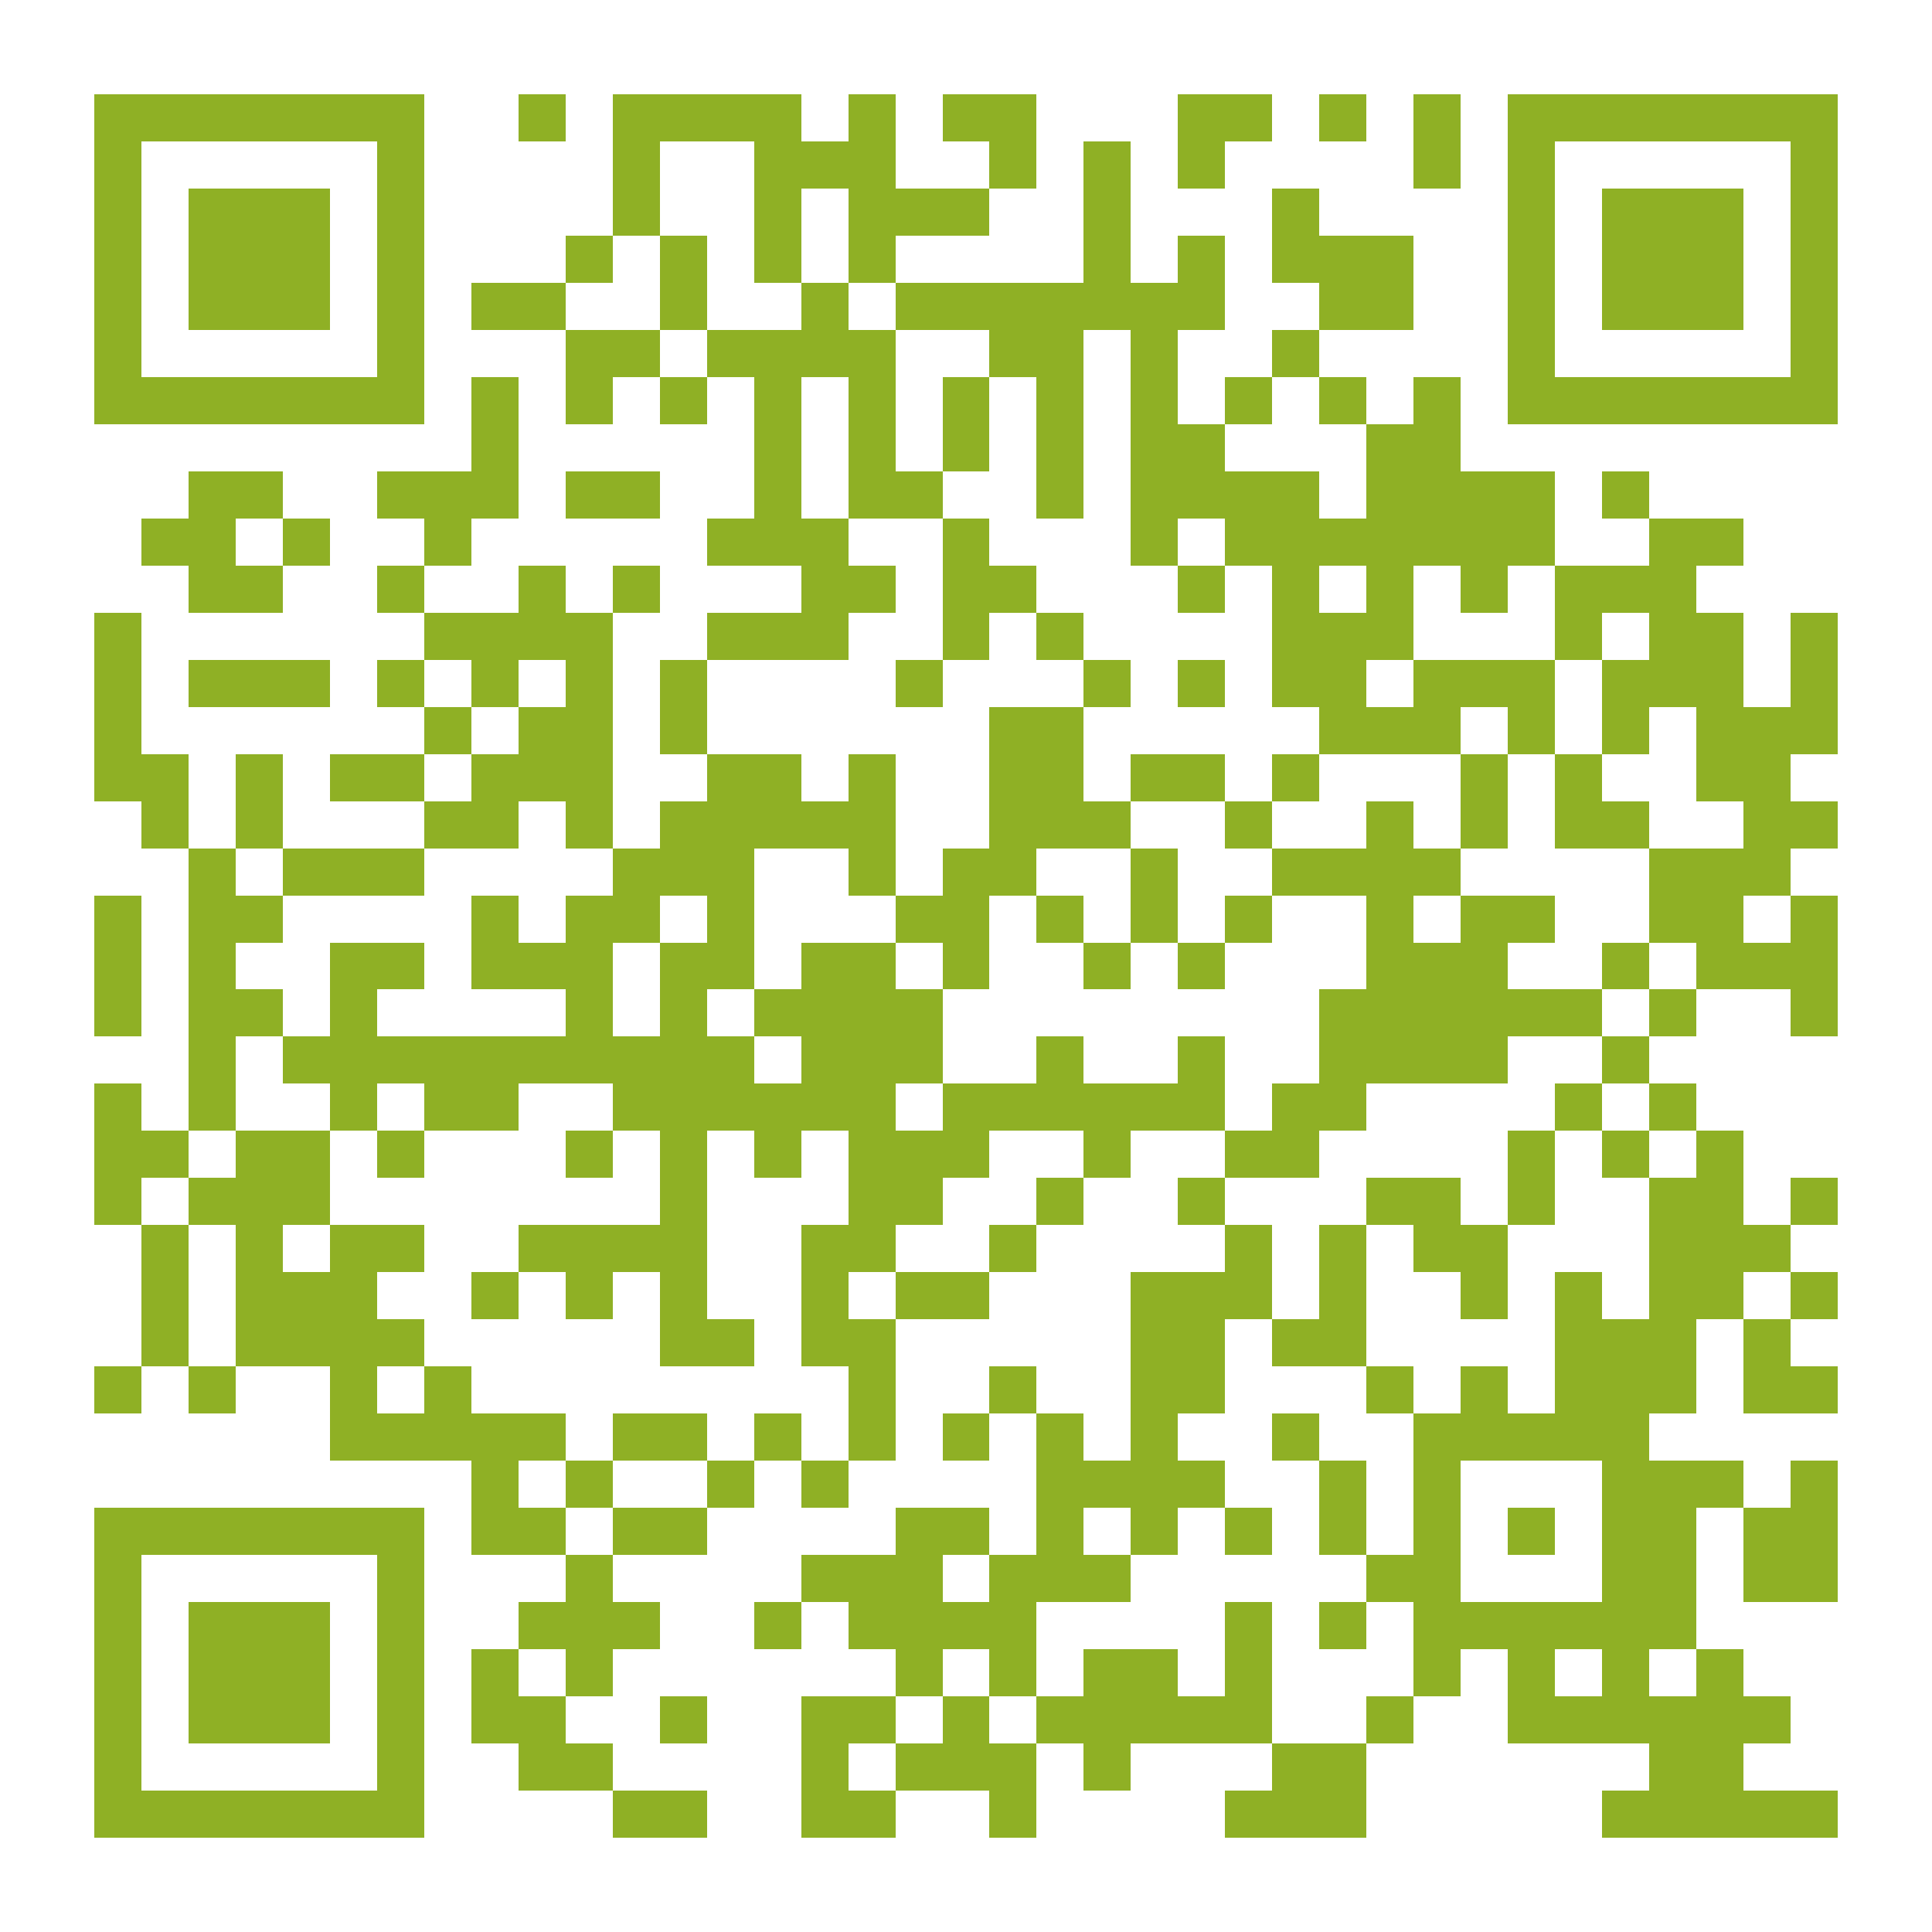
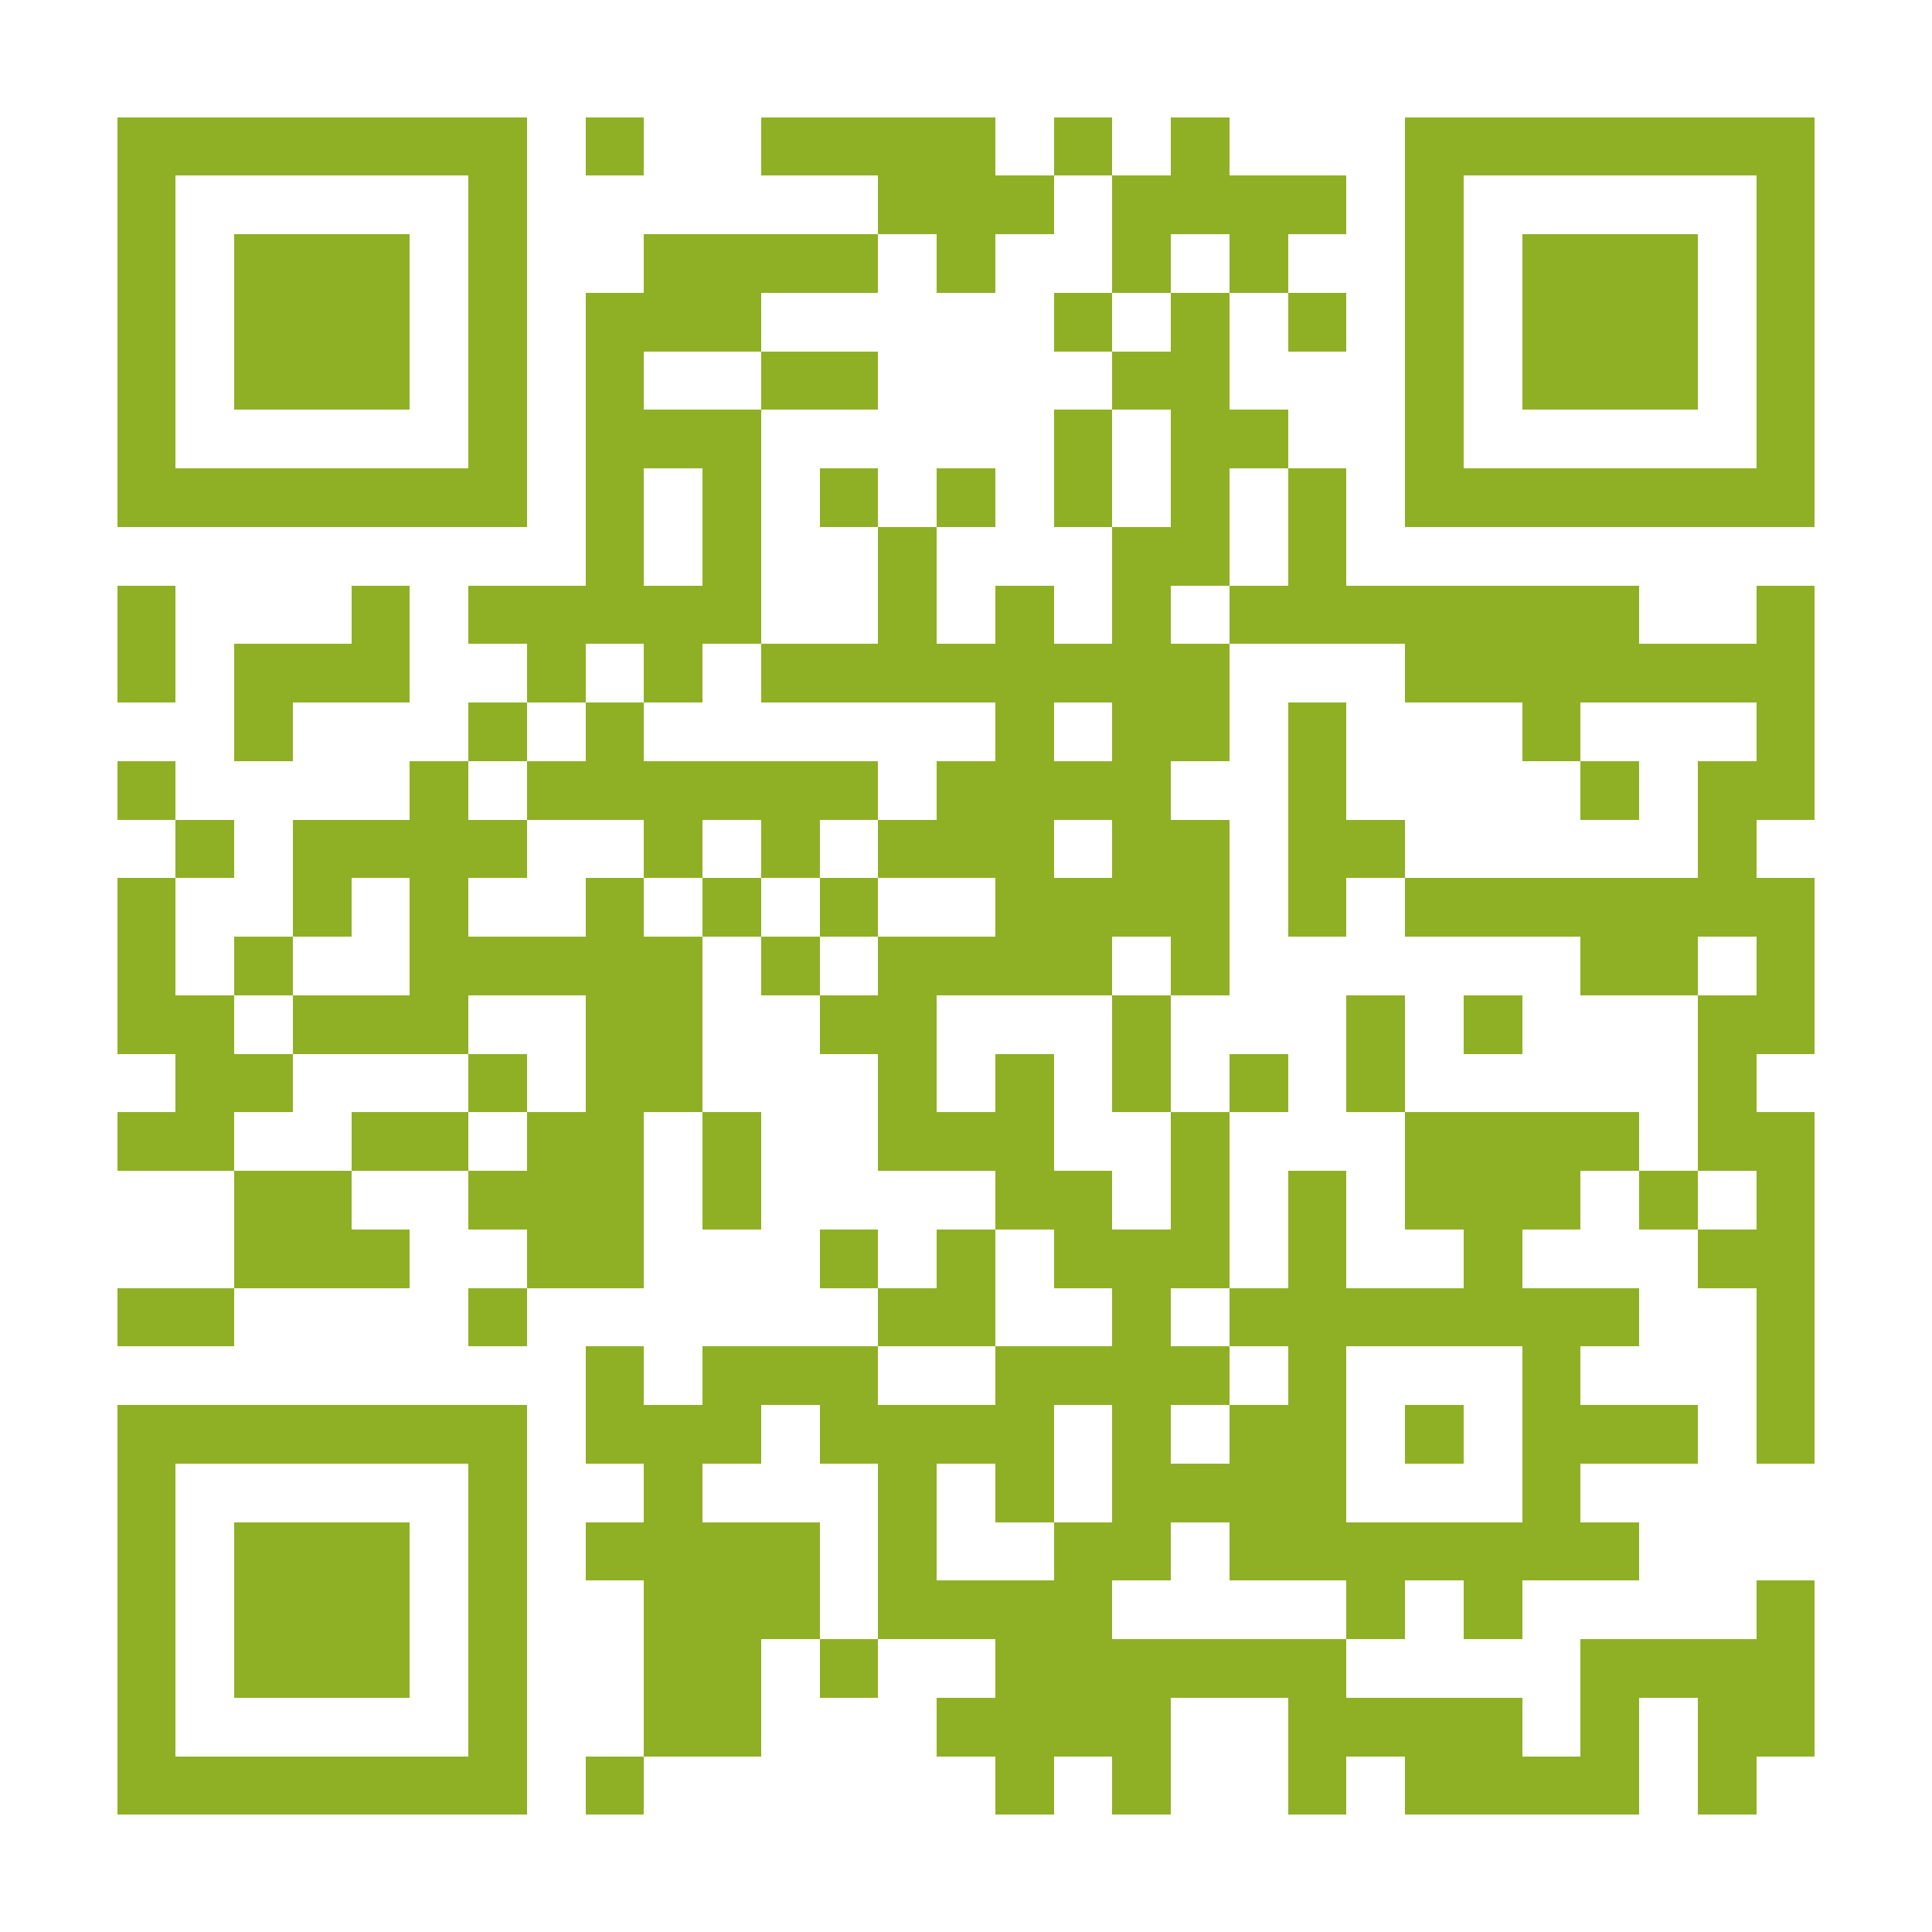
- <svg xmlns="http://www.w3.org/2000/svg" viewBox="0 0 41 41" width="410mm" height="410mm" shape-rendering="crispEdges">
-   <path fill="#8fb025" d="M2 2h7v1h-7zM11 2h1v1h-1zM13 2h4v1h-4zM18 2h1v1h-1zM20 2h2v1h-2zM25 2h2v1h-2zM28 2h1v1h-1zM30 2h1v1h-1zM32 2h7v1h-7zM2 3h1v1h-1zM8 3h1v1h-1zM13 3h1v1h-1zM16 3h3v1h-3zM21 3h1v1h-1zM23 3h1v1h-1zM25 3h1v1h-1zM30 3h1v1h-1zM32 3h1v1h-1zM38 3h1v1h-1zM2 4h1v1h-1zM4 4h3v1h-3zM8 4h1v1h-1zM13 4h1v1h-1zM16 4h1v1h-1zM18 4h3v1h-3zM23 4h1v1h-1zM27 4h1v1h-1zM32 4h1v1h-1zM34 4h3v1h-3zM38 4h1v1h-1zM2 5h1v1h-1zM4 5h3v1h-3zM8 5h1v1h-1zM12 5h1v1h-1zM14 5h1v1h-1zM16 5h1v1h-1zM18 5h1v1h-1zM23 5h1v1h-1zM25 5h1v1h-1zM27 5h3v1h-3zM32 5h1v1h-1zM34 5h3v1h-3zM38 5h1v1h-1zM2 6h1v1h-1zM4 6h3v1h-3zM8 6h1v1h-1zM10 6h2v1h-2zM14 6h1v1h-1zM17 6h1v1h-1zM19 6h7v1h-7zM28 6h2v1h-2zM32 6h1v1h-1zM34 6h3v1h-3zM38 6h1v1h-1zM2 7h1v1h-1zM8 7h1v1h-1zM12 7h2v1h-2zM15 7h4v1h-4zM21 7h2v1h-2zM24 7h1v1h-1zM27 7h1v1h-1zM32 7h1v1h-1zM38 7h1v1h-1zM2 8h7v1h-7zM10 8h1v1h-1zM12 8h1v1h-1zM14 8h1v1h-1zM16 8h1v1h-1zM18 8h1v1h-1zM20 8h1v1h-1zM22 8h1v1h-1zM24 8h1v1h-1zM26 8h1v1h-1zM28 8h1v1h-1zM30 8h1v1h-1zM32 8h7v1h-7zM10 9h1v1h-1zM16 9h1v1h-1zM18 9h1v1h-1zM20 9h1v1h-1zM22 9h1v1h-1zM24 9h2v1h-2zM29 9h2v1h-2zM4 10h2v1h-2zM8 10h3v1h-3zM12 10h2v1h-2zM16 10h1v1h-1zM18 10h2v1h-2zM22 10h1v1h-1zM24 10h4v1h-4zM29 10h4v1h-4zM34 10h1v1h-1zM3 11h2v1h-2zM6 11h1v1h-1zM9 11h1v1h-1zM15 11h3v1h-3zM20 11h1v1h-1zM24 11h1v1h-1zM26 11h7v1h-7zM35 11h2v1h-2zM4 12h2v1h-2zM8 12h1v1h-1zM11 12h1v1h-1zM13 12h1v1h-1zM17 12h2v1h-2zM20 12h2v1h-2zM25 12h1v1h-1zM27 12h1v1h-1zM29 12h1v1h-1zM31 12h1v1h-1zM33 12h3v1h-3zM2 13h1v1h-1zM9 13h4v1h-4zM15 13h3v1h-3zM20 13h1v1h-1zM22 13h1v1h-1zM27 13h3v1h-3zM33 13h1v1h-1zM35 13h2v1h-2zM38 13h1v1h-1zM2 14h1v1h-1zM4 14h3v1h-3zM8 14h1v1h-1zM10 14h1v1h-1zM12 14h1v1h-1zM14 14h1v1h-1zM19 14h1v1h-1zM23 14h1v1h-1zM25 14h1v1h-1zM27 14h2v1h-2zM30 14h3v1h-3zM34 14h3v1h-3zM38 14h1v1h-1zM2 15h1v1h-1zM9 15h1v1h-1zM11 15h2v1h-2zM14 15h1v1h-1zM21 15h2v1h-2zM28 15h3v1h-3zM32 15h1v1h-1zM34 15h1v1h-1zM36 15h3v1h-3zM2 16h2v1h-2zM5 16h1v1h-1zM7 16h2v1h-2zM10 16h3v1h-3zM15 16h2v1h-2zM18 16h1v1h-1zM21 16h2v1h-2zM24 16h2v1h-2zM27 16h1v1h-1zM31 16h1v1h-1zM33 16h1v1h-1zM36 16h2v1h-2zM3 17h1v1h-1zM5 17h1v1h-1zM9 17h2v1h-2zM12 17h1v1h-1zM14 17h5v1h-5zM21 17h3v1h-3zM26 17h1v1h-1zM29 17h1v1h-1zM31 17h1v1h-1zM33 17h2v1h-2zM37 17h2v1h-2zM4 18h1v1h-1zM6 18h3v1h-3zM13 18h3v1h-3zM18 18h1v1h-1zM20 18h2v1h-2zM24 18h1v1h-1zM27 18h4v1h-4zM35 18h3v1h-3zM2 19h1v1h-1zM4 19h2v1h-2zM10 19h1v1h-1zM12 19h2v1h-2zM15 19h1v1h-1zM19 19h2v1h-2zM22 19h1v1h-1zM24 19h1v1h-1zM26 19h1v1h-1zM29 19h1v1h-1zM31 19h2v1h-2zM35 19h2v1h-2zM38 19h1v1h-1zM2 20h1v1h-1zM4 20h1v1h-1zM7 20h2v1h-2zM10 20h3v1h-3zM14 20h2v1h-2zM17 20h2v1h-2zM20 20h1v1h-1zM23 20h1v1h-1zM25 20h1v1h-1zM29 20h3v1h-3zM34 20h1v1h-1zM36 20h3v1h-3zM2 21h1v1h-1zM4 21h2v1h-2zM7 21h1v1h-1zM12 21h1v1h-1zM14 21h1v1h-1zM16 21h4v1h-4zM28 21h6v1h-6zM35 21h1v1h-1zM38 21h1v1h-1zM4 22h1v1h-1zM6 22h10v1h-10zM17 22h3v1h-3zM22 22h1v1h-1zM25 22h1v1h-1zM28 22h4v1h-4zM34 22h1v1h-1zM2 23h1v1h-1zM4 23h1v1h-1zM7 23h1v1h-1zM9 23h2v1h-2zM13 23h6v1h-6zM20 23h6v1h-6zM27 23h2v1h-2zM33 23h1v1h-1zM35 23h1v1h-1zM2 24h2v1h-2zM5 24h2v1h-2zM8 24h1v1h-1zM12 24h1v1h-1zM14 24h1v1h-1zM16 24h1v1h-1zM18 24h3v1h-3zM23 24h1v1h-1zM26 24h2v1h-2zM32 24h1v1h-1zM34 24h1v1h-1zM36 24h1v1h-1zM2 25h1v1h-1zM4 25h3v1h-3zM14 25h1v1h-1zM18 25h2v1h-2zM22 25h1v1h-1zM25 25h1v1h-1zM29 25h2v1h-2zM32 25h1v1h-1zM35 25h2v1h-2zM38 25h1v1h-1zM3 26h1v1h-1zM5 26h1v1h-1zM7 26h2v1h-2zM11 26h4v1h-4zM17 26h2v1h-2zM21 26h1v1h-1zM26 26h1v1h-1zM28 26h1v1h-1zM30 26h2v1h-2zM35 26h3v1h-3zM3 27h1v1h-1zM5 27h3v1h-3zM10 27h1v1h-1zM12 27h1v1h-1zM14 27h1v1h-1zM17 27h1v1h-1zM19 27h2v1h-2zM24 27h3v1h-3zM28 27h1v1h-1zM31 27h1v1h-1zM33 27h1v1h-1zM35 27h2v1h-2zM38 27h1v1h-1zM3 28h1v1h-1zM5 28h4v1h-4zM14 28h2v1h-2zM17 28h2v1h-2zM24 28h2v1h-2zM27 28h2v1h-2zM33 28h3v1h-3zM37 28h1v1h-1zM2 29h1v1h-1zM4 29h1v1h-1zM7 29h1v1h-1zM9 29h1v1h-1zM18 29h1v1h-1zM21 29h1v1h-1zM24 29h2v1h-2zM29 29h1v1h-1zM31 29h1v1h-1zM33 29h3v1h-3zM37 29h2v1h-2zM7 30h5v1h-5zM13 30h2v1h-2zM16 30h1v1h-1zM18 30h1v1h-1zM20 30h1v1h-1zM22 30h1v1h-1zM24 30h1v1h-1zM27 30h1v1h-1zM30 30h5v1h-5zM10 31h1v1h-1zM12 31h1v1h-1zM15 31h1v1h-1zM17 31h1v1h-1zM22 31h4v1h-4zM28 31h1v1h-1zM30 31h1v1h-1zM34 31h3v1h-3zM38 31h1v1h-1zM2 32h7v1h-7zM10 32h2v1h-2zM13 32h2v1h-2zM19 32h2v1h-2zM22 32h1v1h-1zM24 32h1v1h-1zM26 32h1v1h-1zM28 32h1v1h-1zM30 32h1v1h-1zM32 32h1v1h-1zM34 32h2v1h-2zM37 32h2v1h-2zM2 33h1v1h-1zM8 33h1v1h-1zM12 33h1v1h-1zM17 33h3v1h-3zM21 33h3v1h-3zM29 33h2v1h-2zM34 33h2v1h-2zM37 33h2v1h-2zM2 34h1v1h-1zM4 34h3v1h-3zM8 34h1v1h-1zM11 34h3v1h-3zM16 34h1v1h-1zM18 34h4v1h-4zM26 34h1v1h-1zM28 34h1v1h-1zM30 34h6v1h-6zM2 35h1v1h-1zM4 35h3v1h-3zM8 35h1v1h-1zM10 35h1v1h-1zM12 35h1v1h-1zM19 35h1v1h-1zM21 35h1v1h-1zM23 35h2v1h-2zM26 35h1v1h-1zM30 35h1v1h-1zM32 35h1v1h-1zM34 35h1v1h-1zM36 35h1v1h-1zM2 36h1v1h-1zM4 36h3v1h-3zM8 36h1v1h-1zM10 36h2v1h-2zM14 36h1v1h-1zM17 36h2v1h-2zM20 36h1v1h-1zM22 36h5v1h-5zM29 36h1v1h-1zM32 36h6v1h-6zM2 37h1v1h-1zM8 37h1v1h-1zM11 37h2v1h-2zM17 37h1v1h-1zM19 37h3v1h-3zM23 37h1v1h-1zM27 37h2v1h-2zM35 37h2v1h-2zM2 38h7v1h-7zM13 38h2v1h-2zM17 38h2v1h-2zM21 38h1v1h-1zM26 38h3v1h-3zM34 38h5v1h-5z" />
+ <svg xmlns="http://www.w3.org/2000/svg" viewBox="0 0 33 33" width="33mm" height="33mm" shape-rendering="crispEdges">
+   <path fill="#8fb025" d="M2 2h7v1h-7zM10 2h1v1h-1zM13 2h4v1h-4zM18 2h1v1h-1zM20 2h1v1h-1zM24 2h7v1h-7zM2 3h1v1h-1zM8 3h1v1h-1zM15 3h3v1h-3zM19 3h4v1h-4zM24 3h1v1h-1zM30 3h1v1h-1zM2 4h1v1h-1zM4 4h3v1h-3zM8 4h1v1h-1zM11 4h4v1h-4zM16 4h1v1h-1zM19 4h1v1h-1zM21 4h1v1h-1zM24 4h1v1h-1zM26 4h3v1h-3zM30 4h1v1h-1zM2 5h1v1h-1zM4 5h3v1h-3zM8 5h1v1h-1zM10 5h3v1h-3zM18 5h1v1h-1zM20 5h1v1h-1zM22 5h1v1h-1zM24 5h1v1h-1zM26 5h3v1h-3zM30 5h1v1h-1zM2 6h1v1h-1zM4 6h3v1h-3zM8 6h1v1h-1zM10 6h1v1h-1zM13 6h2v1h-2zM19 6h2v1h-2zM24 6h1v1h-1zM26 6h3v1h-3zM30 6h1v1h-1zM2 7h1v1h-1zM8 7h1v1h-1zM10 7h3v1h-3zM18 7h1v1h-1zM20 7h2v1h-2zM24 7h1v1h-1zM30 7h1v1h-1zM2 8h7v1h-7zM10 8h1v1h-1zM12 8h1v1h-1zM14 8h1v1h-1zM16 8h1v1h-1zM18 8h1v1h-1zM20 8h1v1h-1zM22 8h1v1h-1zM24 8h7v1h-7zM10 9h1v1h-1zM12 9h1v1h-1zM15 9h1v1h-1zM19 9h2v1h-2zM22 9h1v1h-1zM2 10h1v1h-1zM6 10h1v1h-1zM8 10h5v1h-5zM15 10h1v1h-1zM17 10h1v1h-1zM19 10h1v1h-1zM21 10h7v1h-7zM30 10h1v1h-1zM2 11h1v1h-1zM4 11h3v1h-3zM9 11h1v1h-1zM11 11h1v1h-1zM13 11h8v1h-8zM24 11h7v1h-7zM4 12h1v1h-1zM8 12h1v1h-1zM10 12h1v1h-1zM17 12h1v1h-1zM19 12h2v1h-2zM22 12h1v1h-1zM26 12h1v1h-1zM30 12h1v1h-1zM2 13h1v1h-1zM7 13h1v1h-1zM9 13h6v1h-6zM16 13h4v1h-4zM22 13h1v1h-1zM27 13h1v1h-1zM29 13h2v1h-2zM3 14h1v1h-1zM5 14h4v1h-4zM11 14h1v1h-1zM13 14h1v1h-1zM15 14h3v1h-3zM19 14h2v1h-2zM22 14h2v1h-2zM29 14h1v1h-1zM2 15h1v1h-1zM5 15h1v1h-1zM7 15h1v1h-1zM10 15h1v1h-1zM12 15h1v1h-1zM14 15h1v1h-1zM17 15h4v1h-4zM22 15h1v1h-1zM24 15h7v1h-7zM2 16h1v1h-1zM4 16h1v1h-1zM7 16h5v1h-5zM13 16h1v1h-1zM15 16h4v1h-4zM20 16h1v1h-1zM27 16h2v1h-2zM30 16h1v1h-1zM2 17h2v1h-2zM5 17h3v1h-3zM10 17h2v1h-2zM14 17h2v1h-2zM19 17h1v1h-1zM23 17h1v1h-1zM25 17h1v1h-1zM29 17h2v1h-2zM3 18h2v1h-2zM8 18h1v1h-1zM10 18h2v1h-2zM15 18h1v1h-1zM17 18h1v1h-1zM19 18h1v1h-1zM21 18h1v1h-1zM23 18h1v1h-1zM29 18h1v1h-1zM2 19h2v1h-2zM6 19h2v1h-2zM9 19h2v1h-2zM12 19h1v1h-1zM15 19h3v1h-3zM20 19h1v1h-1zM24 19h4v1h-4zM29 19h2v1h-2zM4 20h2v1h-2zM8 20h3v1h-3zM12 20h1v1h-1zM17 20h2v1h-2zM20 20h1v1h-1zM22 20h1v1h-1zM24 20h3v1h-3zM28 20h1v1h-1zM30 20h1v1h-1zM4 21h3v1h-3zM9 21h2v1h-2zM14 21h1v1h-1zM16 21h1v1h-1zM18 21h3v1h-3zM22 21h1v1h-1zM25 21h1v1h-1zM29 21h2v1h-2zM2 22h2v1h-2zM8 22h1v1h-1zM15 22h2v1h-2zM19 22h1v1h-1zM21 22h7v1h-7zM30 22h1v1h-1zM10 23h1v1h-1zM12 23h3v1h-3zM17 23h4v1h-4zM22 23h1v1h-1zM26 23h1v1h-1zM30 23h1v1h-1zM2 24h7v1h-7zM10 24h3v1h-3zM14 24h4v1h-4zM19 24h1v1h-1zM21 24h2v1h-2zM24 24h1v1h-1zM26 24h3v1h-3zM30 24h1v1h-1zM2 25h1v1h-1zM8 25h1v1h-1zM11 25h1v1h-1zM15 25h1v1h-1zM17 25h1v1h-1zM19 25h4v1h-4zM26 25h1v1h-1zM2 26h1v1h-1zM4 26h3v1h-3zM8 26h1v1h-1zM10 26h4v1h-4zM15 26h1v1h-1zM18 26h2v1h-2zM21 26h7v1h-7zM2 27h1v1h-1zM4 27h3v1h-3zM8 27h1v1h-1zM11 27h3v1h-3zM15 27h4v1h-4zM23 27h1v1h-1zM25 27h1v1h-1zM30 27h1v1h-1zM2 28h1v1h-1zM4 28h3v1h-3zM8 28h1v1h-1zM11 28h2v1h-2zM14 28h1v1h-1zM17 28h6v1h-6zM27 28h4v1h-4zM2 29h1v1h-1zM8 29h1v1h-1zM11 29h2v1h-2zM16 29h4v1h-4zM22 29h4v1h-4zM27 29h1v1h-1zM29 29h2v1h-2zM2 30h7v1h-7zM10 30h1v1h-1zM17 30h1v1h-1zM19 30h1v1h-1zM22 30h1v1h-1zM24 30h4v1h-4zM29 30h1v1h-1z" />
</svg>
